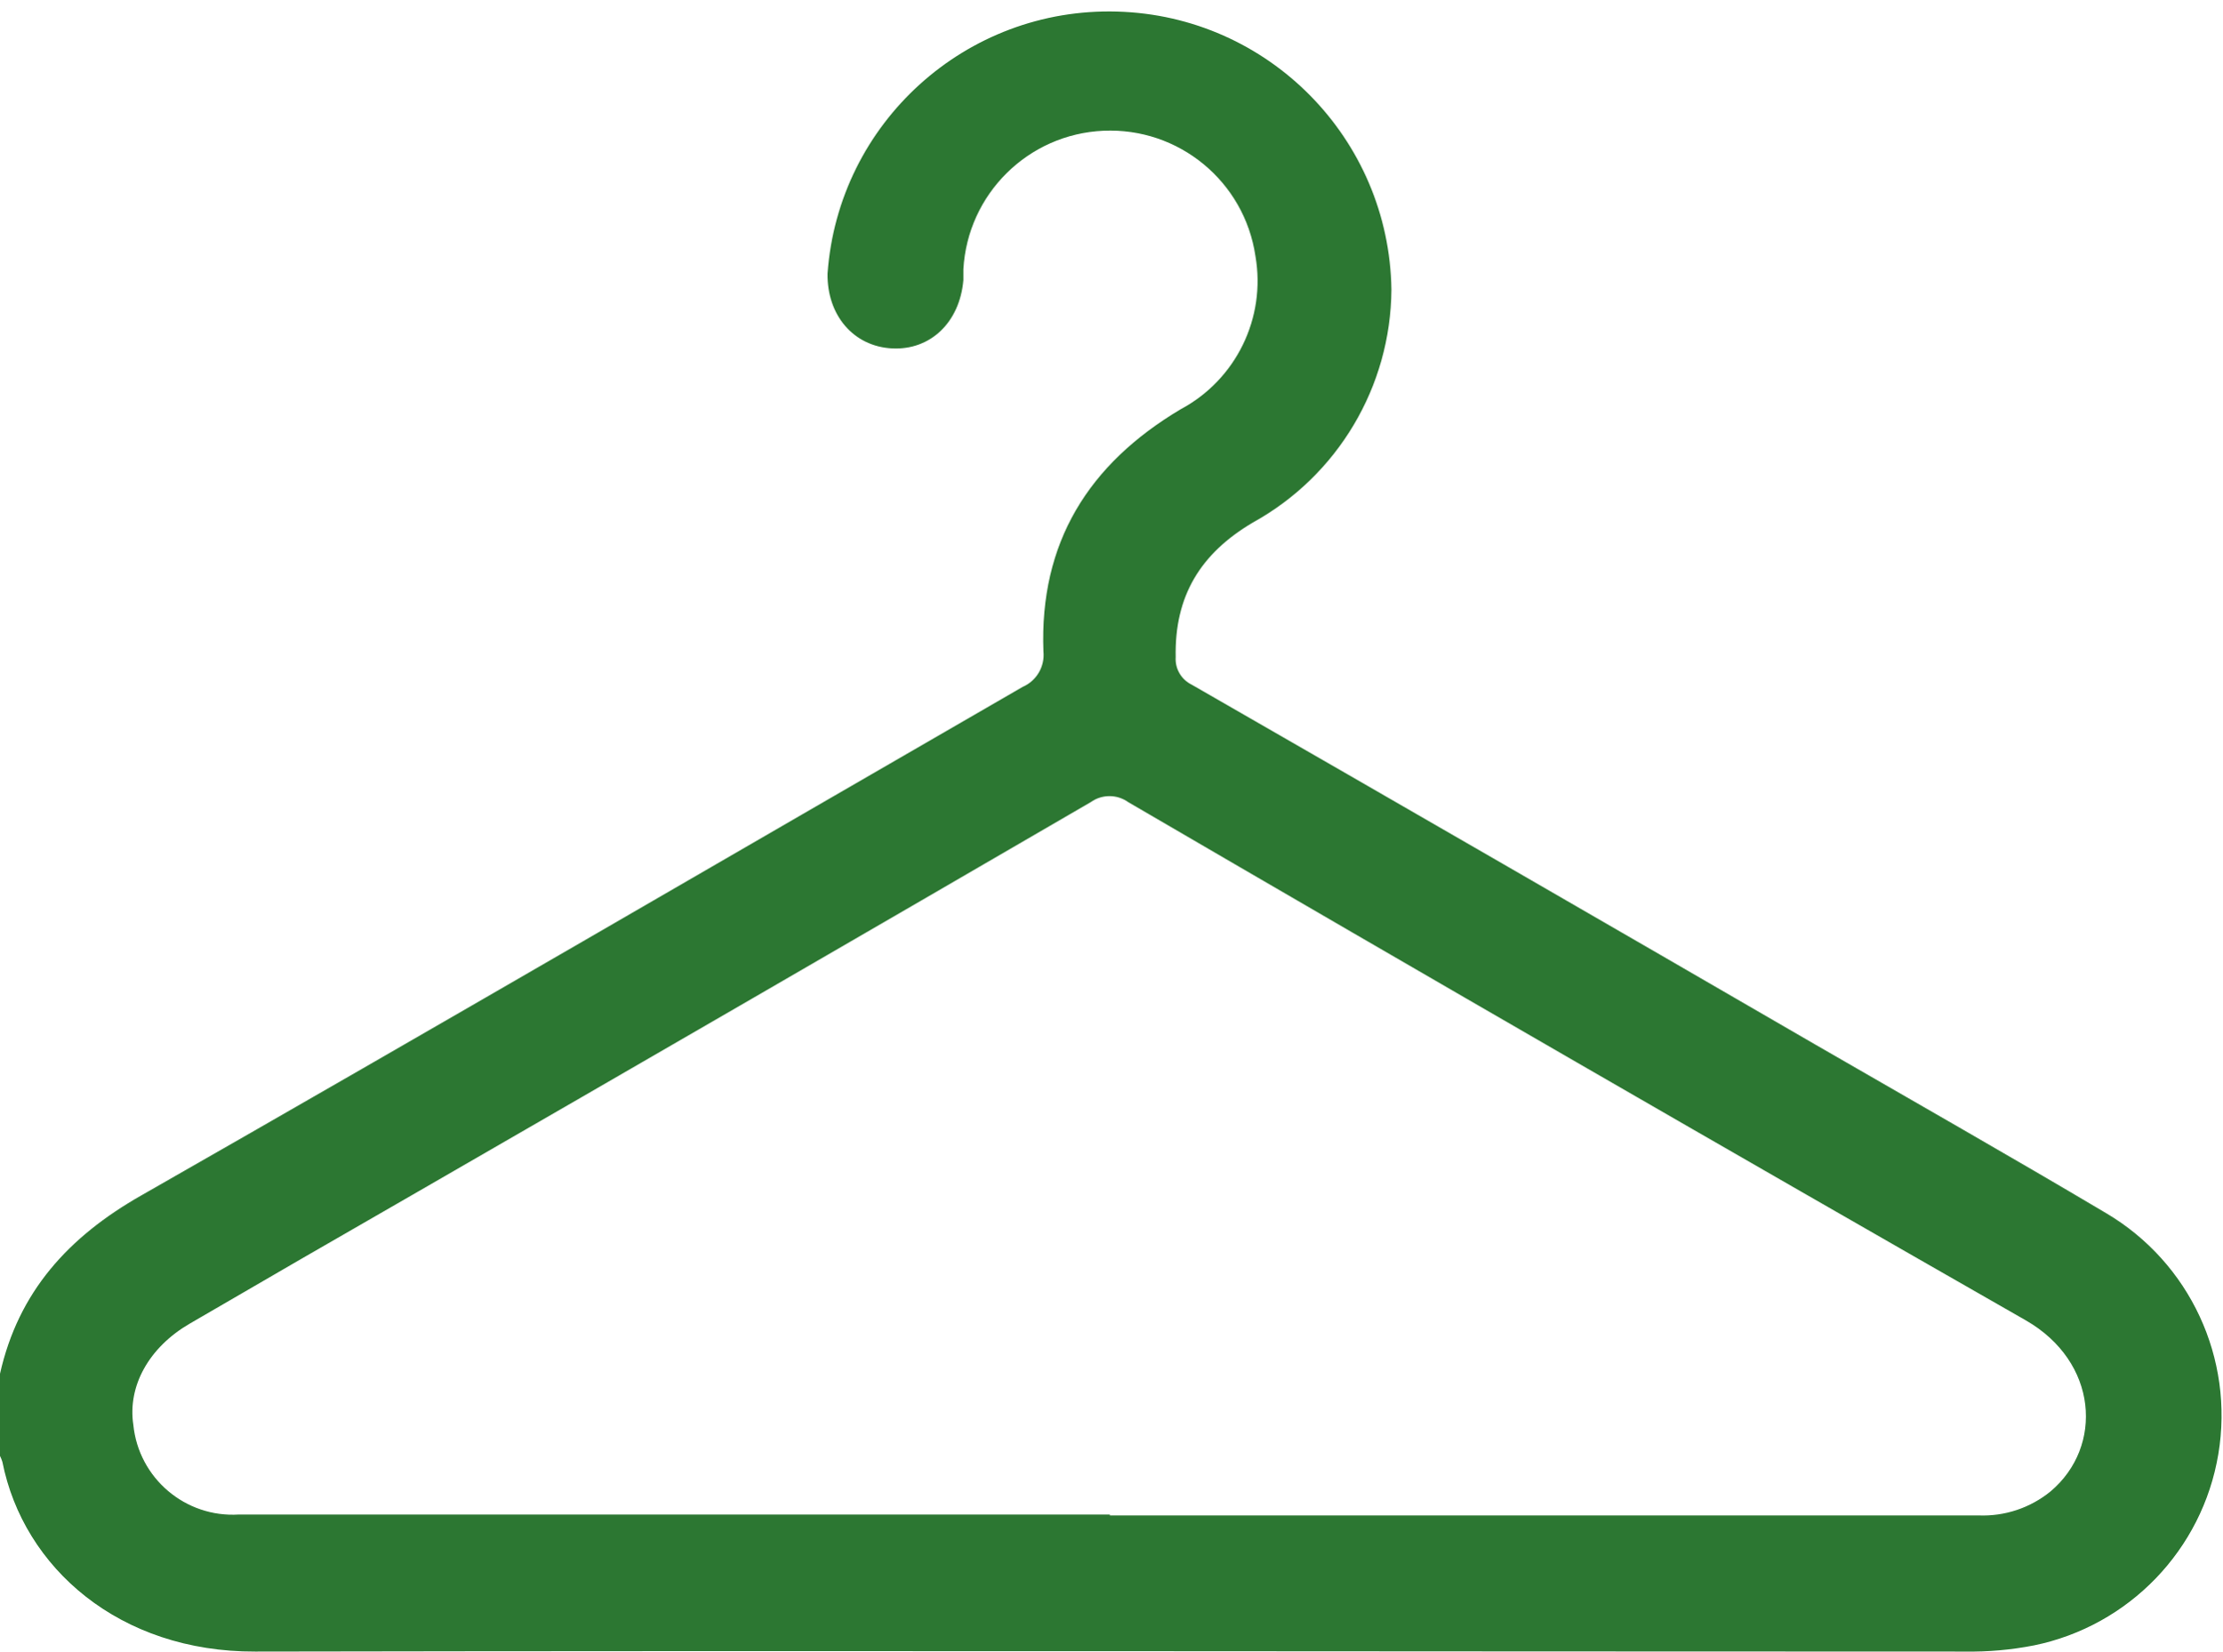
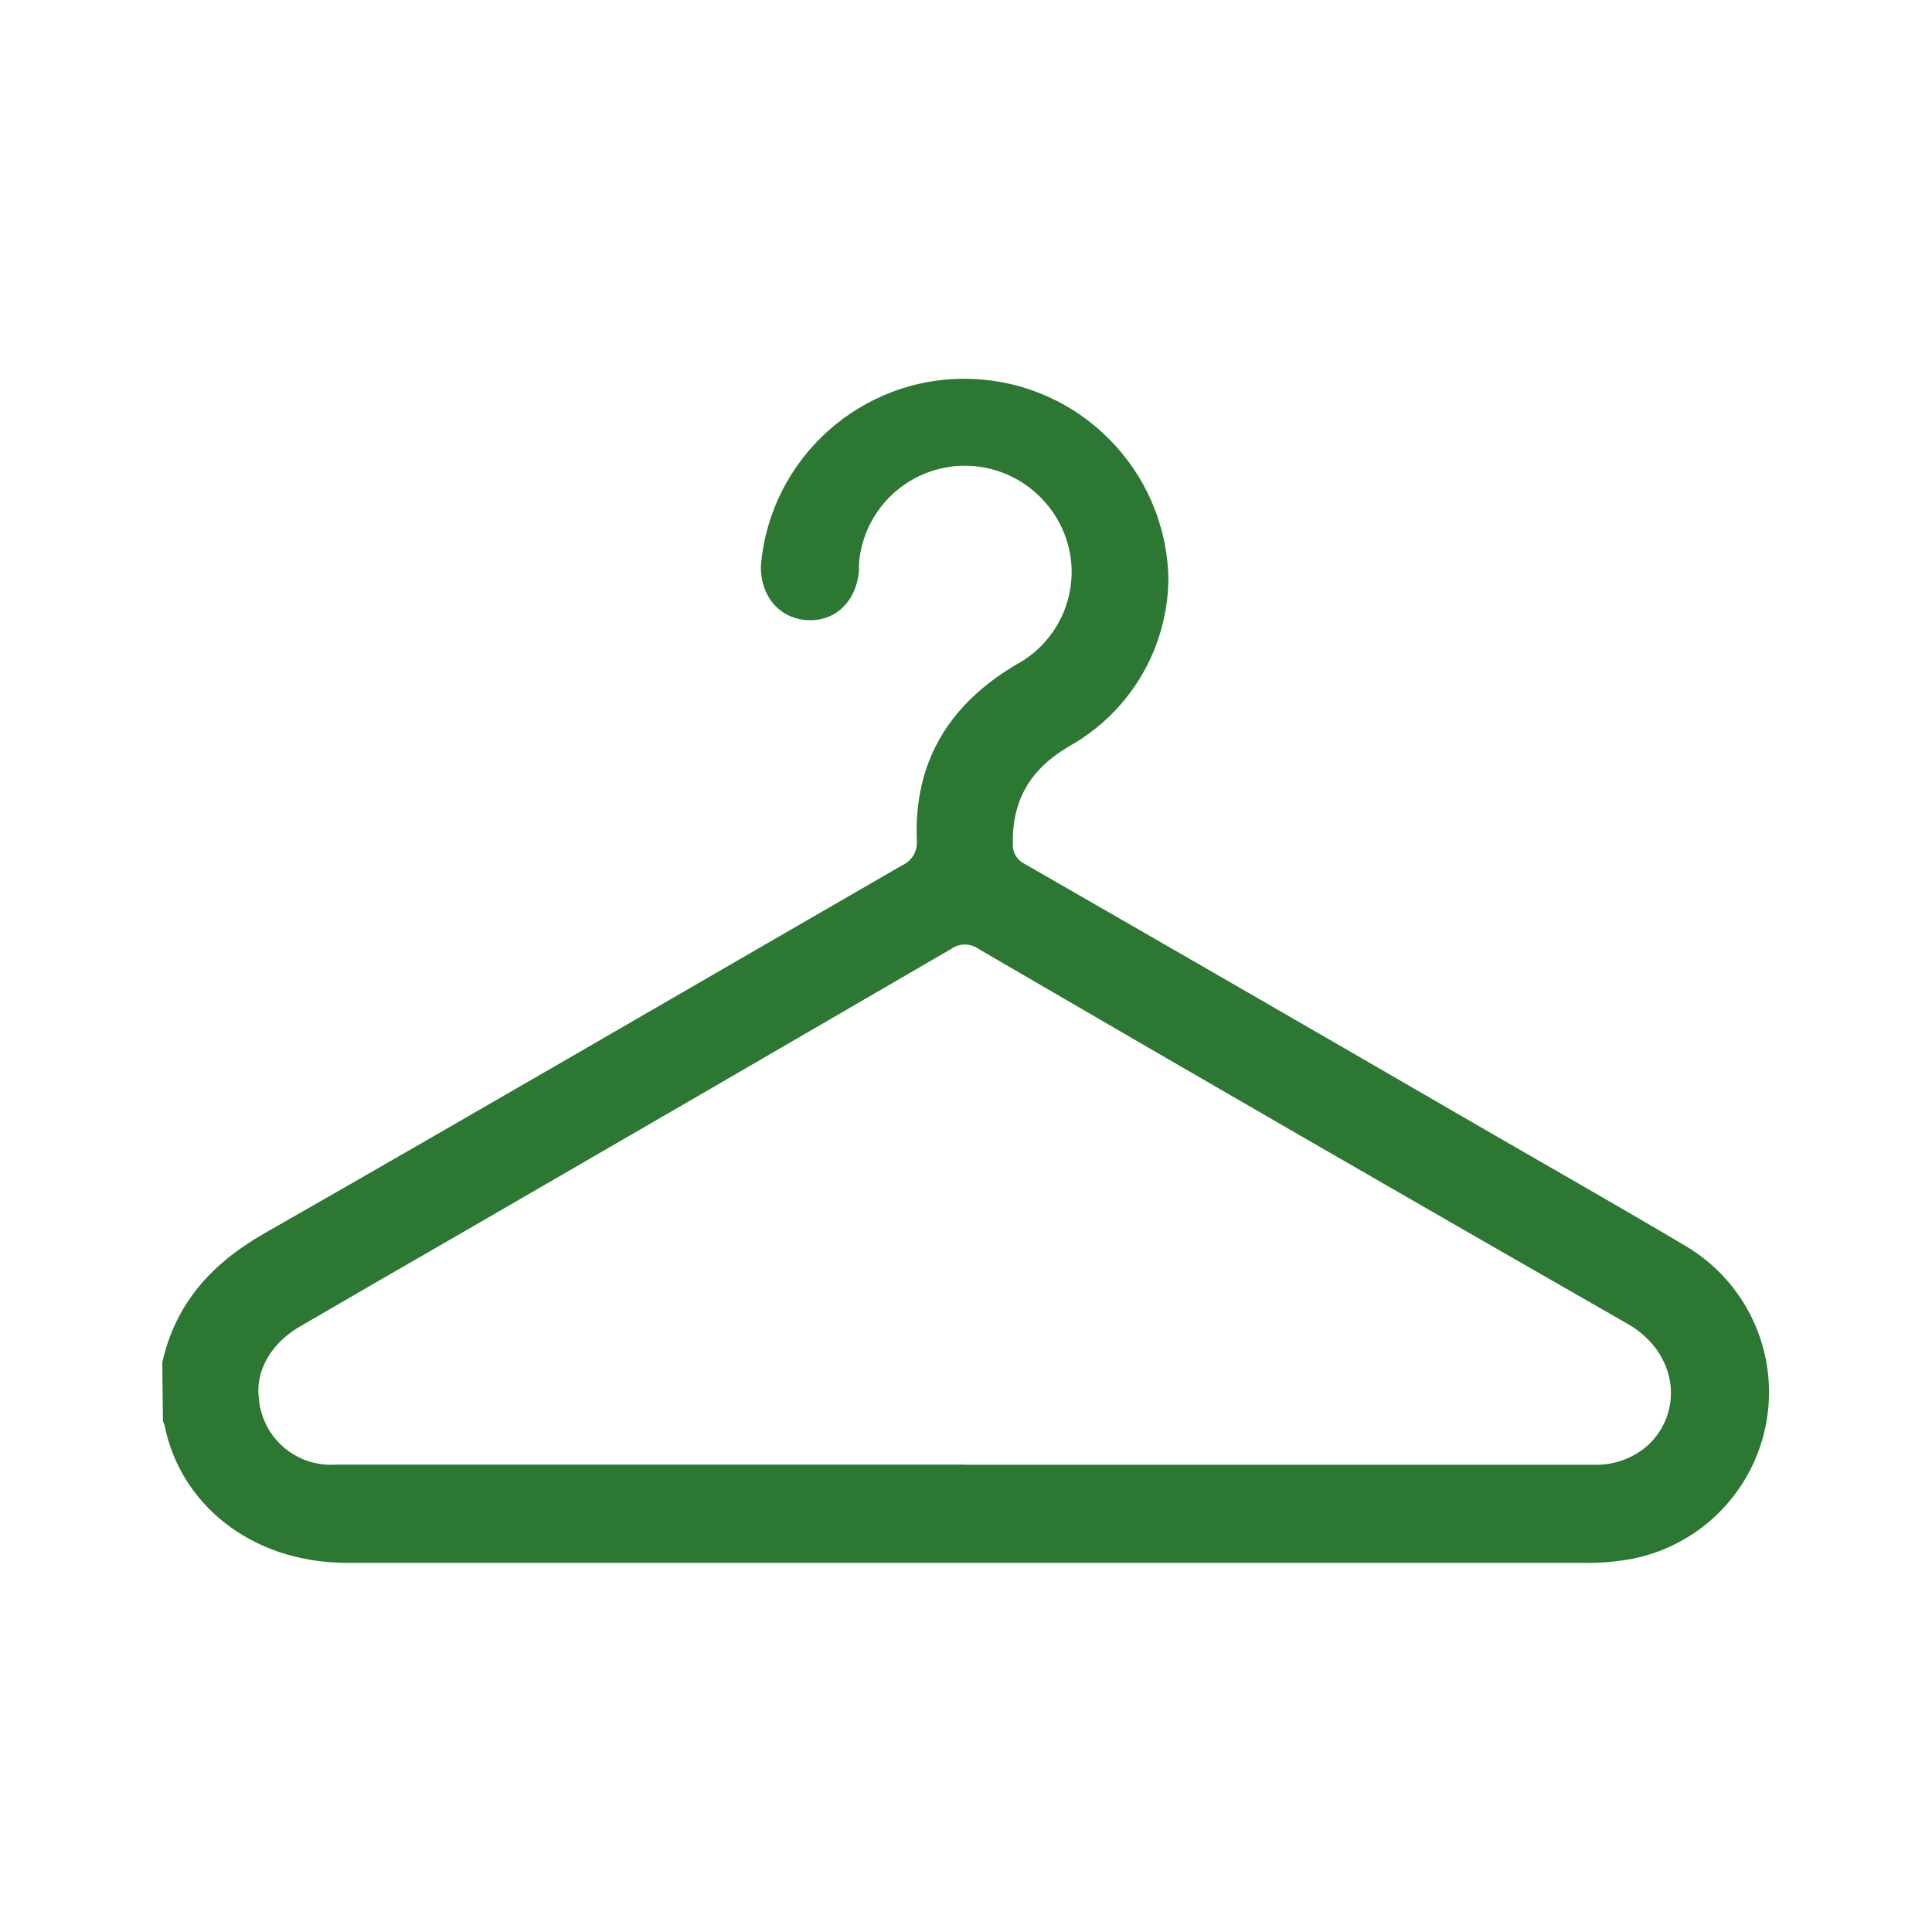
- <svg xmlns="http://www.w3.org/2000/svg" id="Layer_1" data-name="Layer 1" viewBox="0 0 148.52 110.42">
+ <svg xmlns="http://www.w3.org/2000/svg" id="Layer_1" data-name="Layer 1" viewBox="0 0 178.58 178.58">
  <defs>
-     <style>.cls-1{fill:none;}.cls-2{clip-path:url(#clip-path);}.cls-3{fill:#2c7732;}</style>
-     <clipPath id="clip-path">
-       <rect class="cls-1" width="148.52" height="110.42" />
-     </clipPath>
+     <style>.cls-1{fill:#2c7732;}</style>
  </defs>
-   <g class="cls-2">
-     <path class="cls-3" d="M74.18,101.31H93.73q19.24,0,38.51,0a7.16,7.16,0,0,0,4.82-1.61c3.55-3,3.17-8.66-1.66-11.43q-30.08-17.2-60-34.65a2.15,2.15,0,0,0-2.49,0Q50.26,66.79,27.58,79.87c-5,2.87-9.94,5.73-14.9,8.62-2.74,1.59-4.16,4.19-3.77,6.76a6.68,6.68,0,0,0,7.06,6H74.18M0,91.84c1.23-5.48,4.57-9.15,9.44-11.92,19.69-11.24,39.27-22.66,58.91-34a2.33,2.33,0,0,0,1.39-2.38c-.27-7.25,3-12.51,9.17-16.18a9.72,9.72,0,0,0,5-10.24A9.82,9.82,0,0,0,64.39,18c0,.24,0,.48,0,.72-.24,2.83-2.21,4.71-4.78,4.57s-4.34-2.22-4.3-5A18.87,18.87,0,0,1,93,19.36a17.92,17.92,0,0,1-9.26,15.57c-3.52,2.08-5.24,4.93-5.16,9a1.91,1.91,0,0,0,1.07,1.84q20.88,12,41.73,24.09c6.47,3.74,13,7.45,19.4,11.25A15.7,15.7,0,0,1,135.94,110a22.21,22.21,0,0,1-4.61.41c-38.09,0-76.18-.07-114.27,0C8,110.44,1.57,104.83.16,97.73a2.78,2.78,0,0,0-.16-.4Z" />
-   </g>
+   <path class="cls-1" d="M89.21,135.39h19.55q19.26,0,38.51,0a7.19,7.19,0,0,0,4.83-1.61c3.54-3,3.16-8.66-1.67-11.42q-30.08-17.22-60-34.66a2.15,2.15,0,0,0-2.49,0Q65.29,100.88,42.61,114c-5,2.88-9.94,5.73-14.9,8.62-2.73,1.59-4.16,4.2-3.77,6.76a6.67,6.67,0,0,0,7.06,6H89.21M15,125.93c1.24-5.49,4.58-9.15,9.44-11.93,19.69-11.24,39.27-22.66,58.92-34a2.31,2.31,0,0,0,1.38-2.38c-.26-7.24,3-12.51,9.17-16.18a9.72,9.72,0,0,0,5-10.24,9.93,9.93,0,0,0-8-8,9.83,9.83,0,0,0-11.51,8.83c0,.24,0,.48,0,.72-.24,2.84-2.2,4.72-4.78,4.57s-4.34-2.22-4.29-5A18.87,18.87,0,0,1,108,53.44,17.93,17.93,0,0,1,98.79,69c-3.53,2.08-5.25,4.94-5.17,9a1.92,1.92,0,0,0,1.07,1.84q20.88,12,41.73,24.09c6.47,3.75,13,7.45,19.4,11.25A15.7,15.7,0,0,1,151,144.06a22.11,22.11,0,0,1-4.6.4q-57.15,0-114.28,0c-9.06,0-15.49-5.59-16.9-12.68a2.31,2.31,0,0,0-.16-.41Z" />
</svg>
